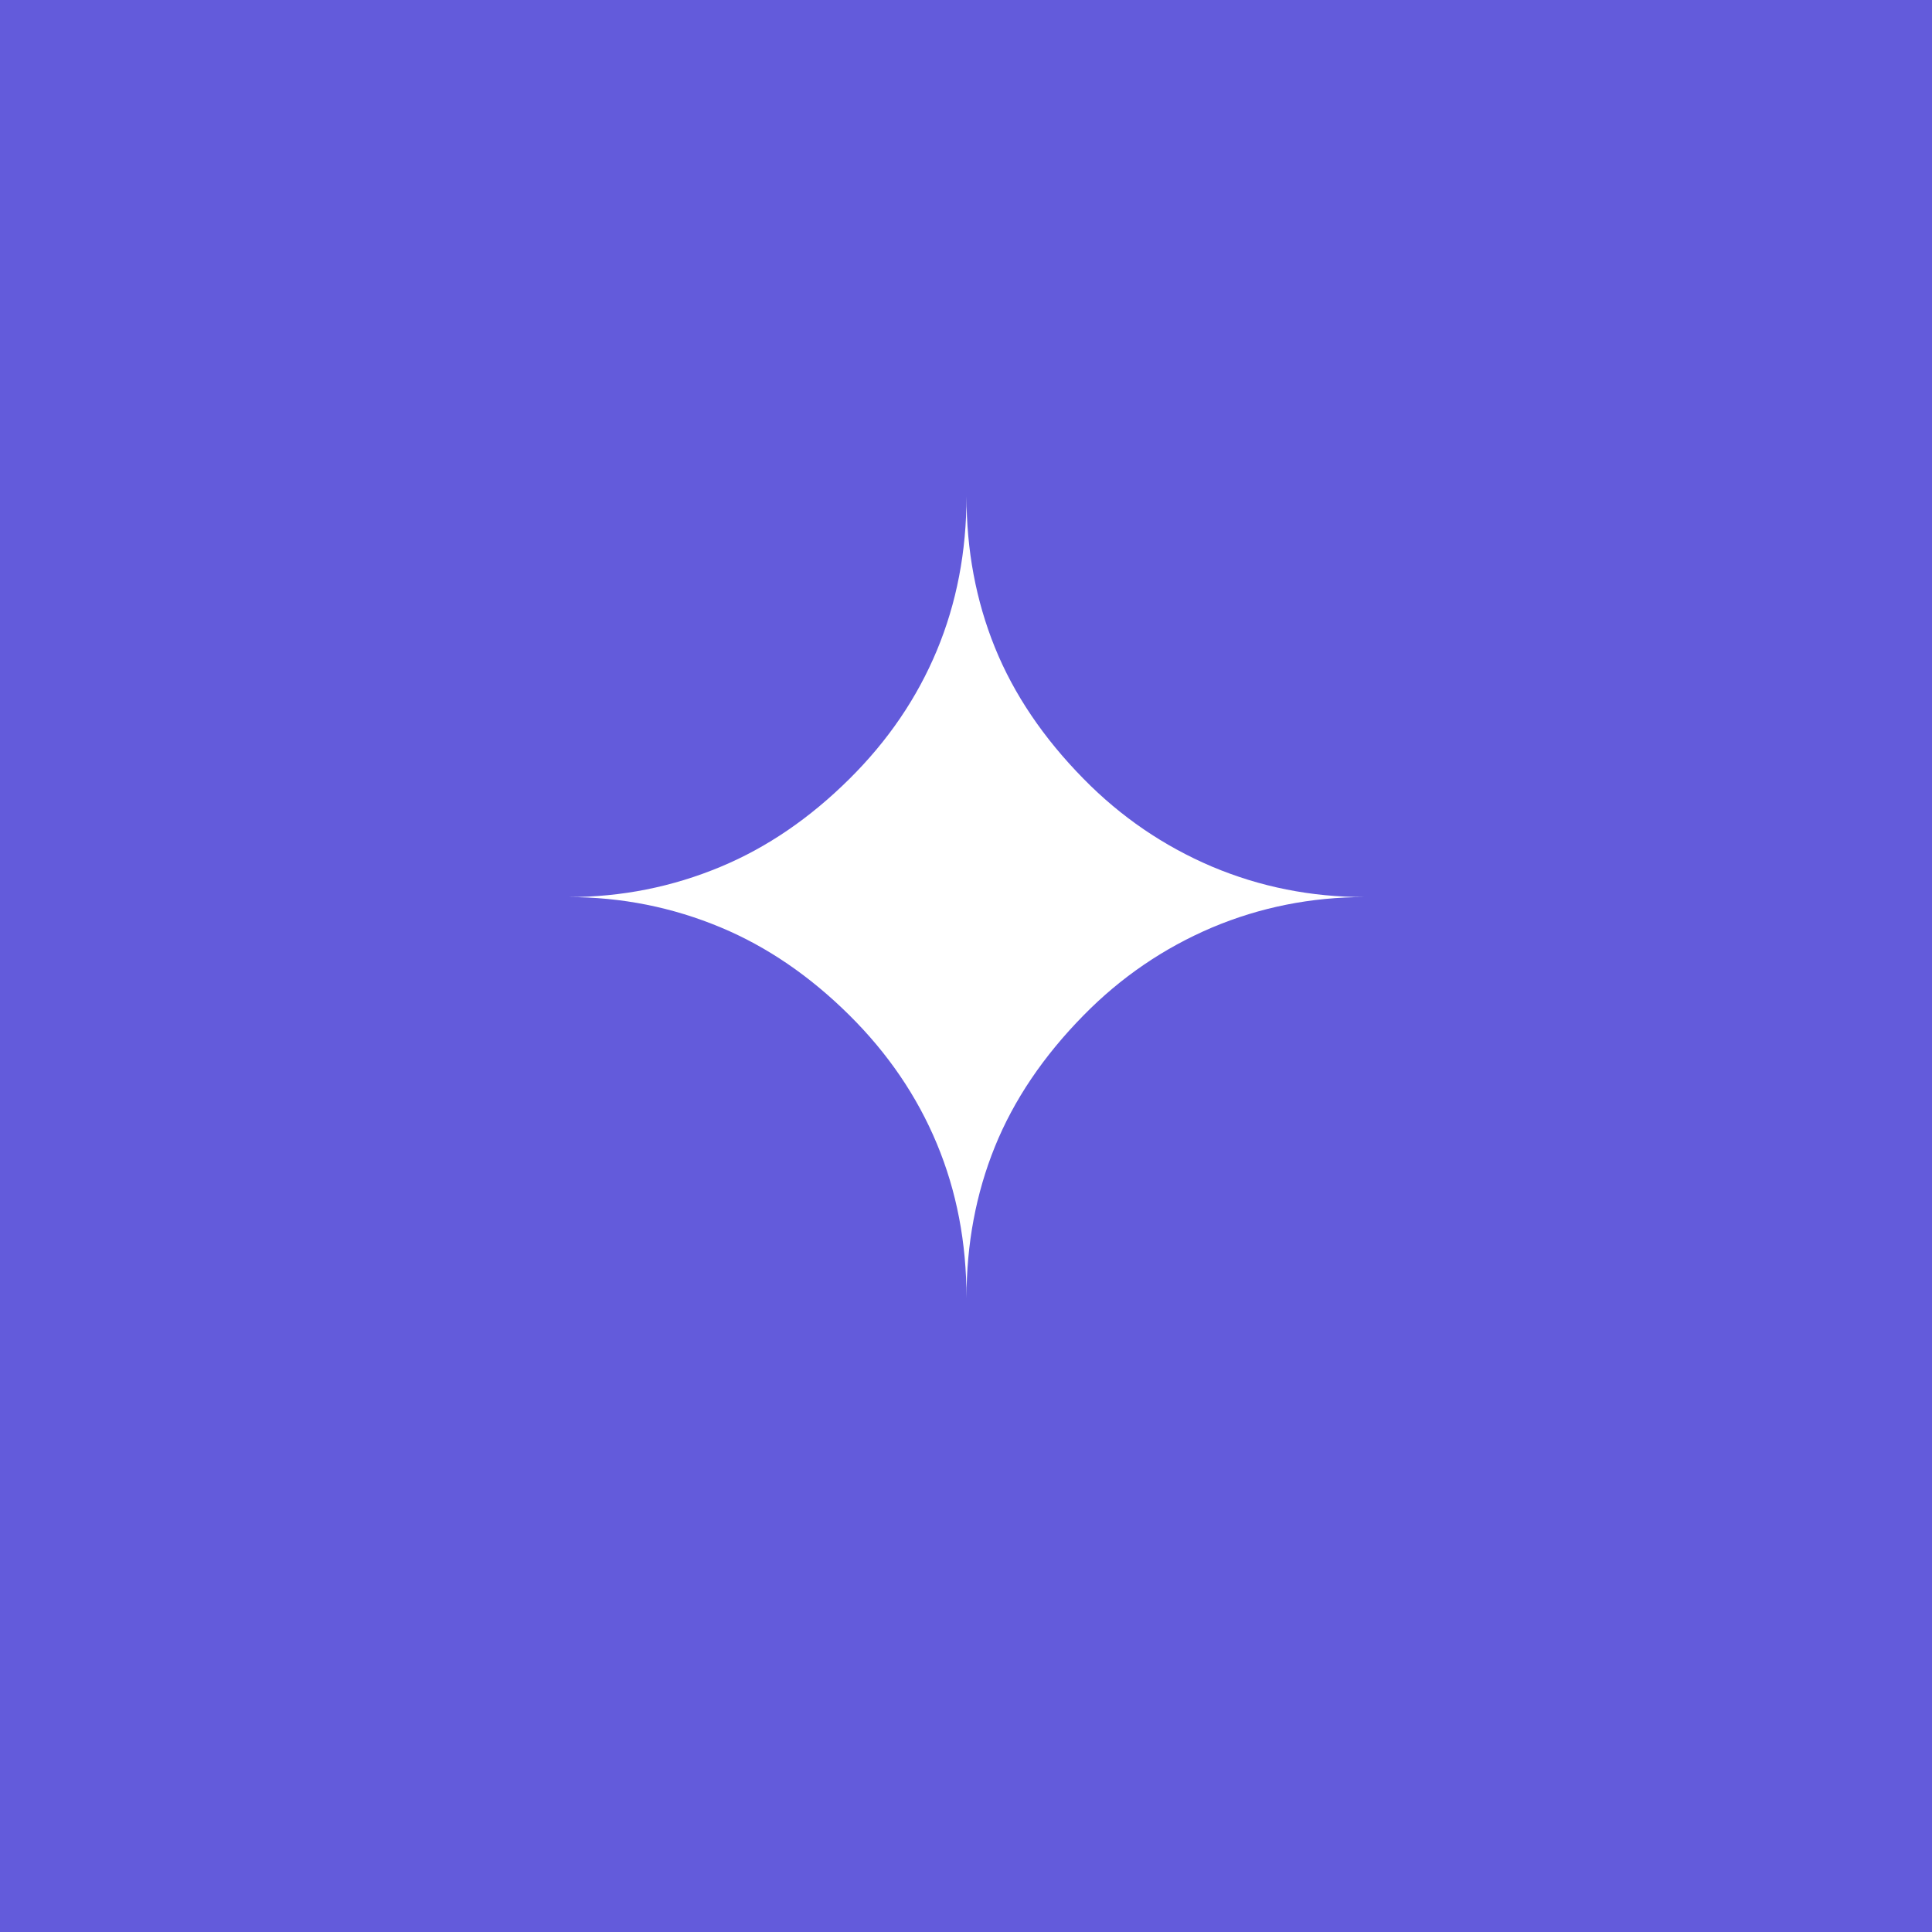
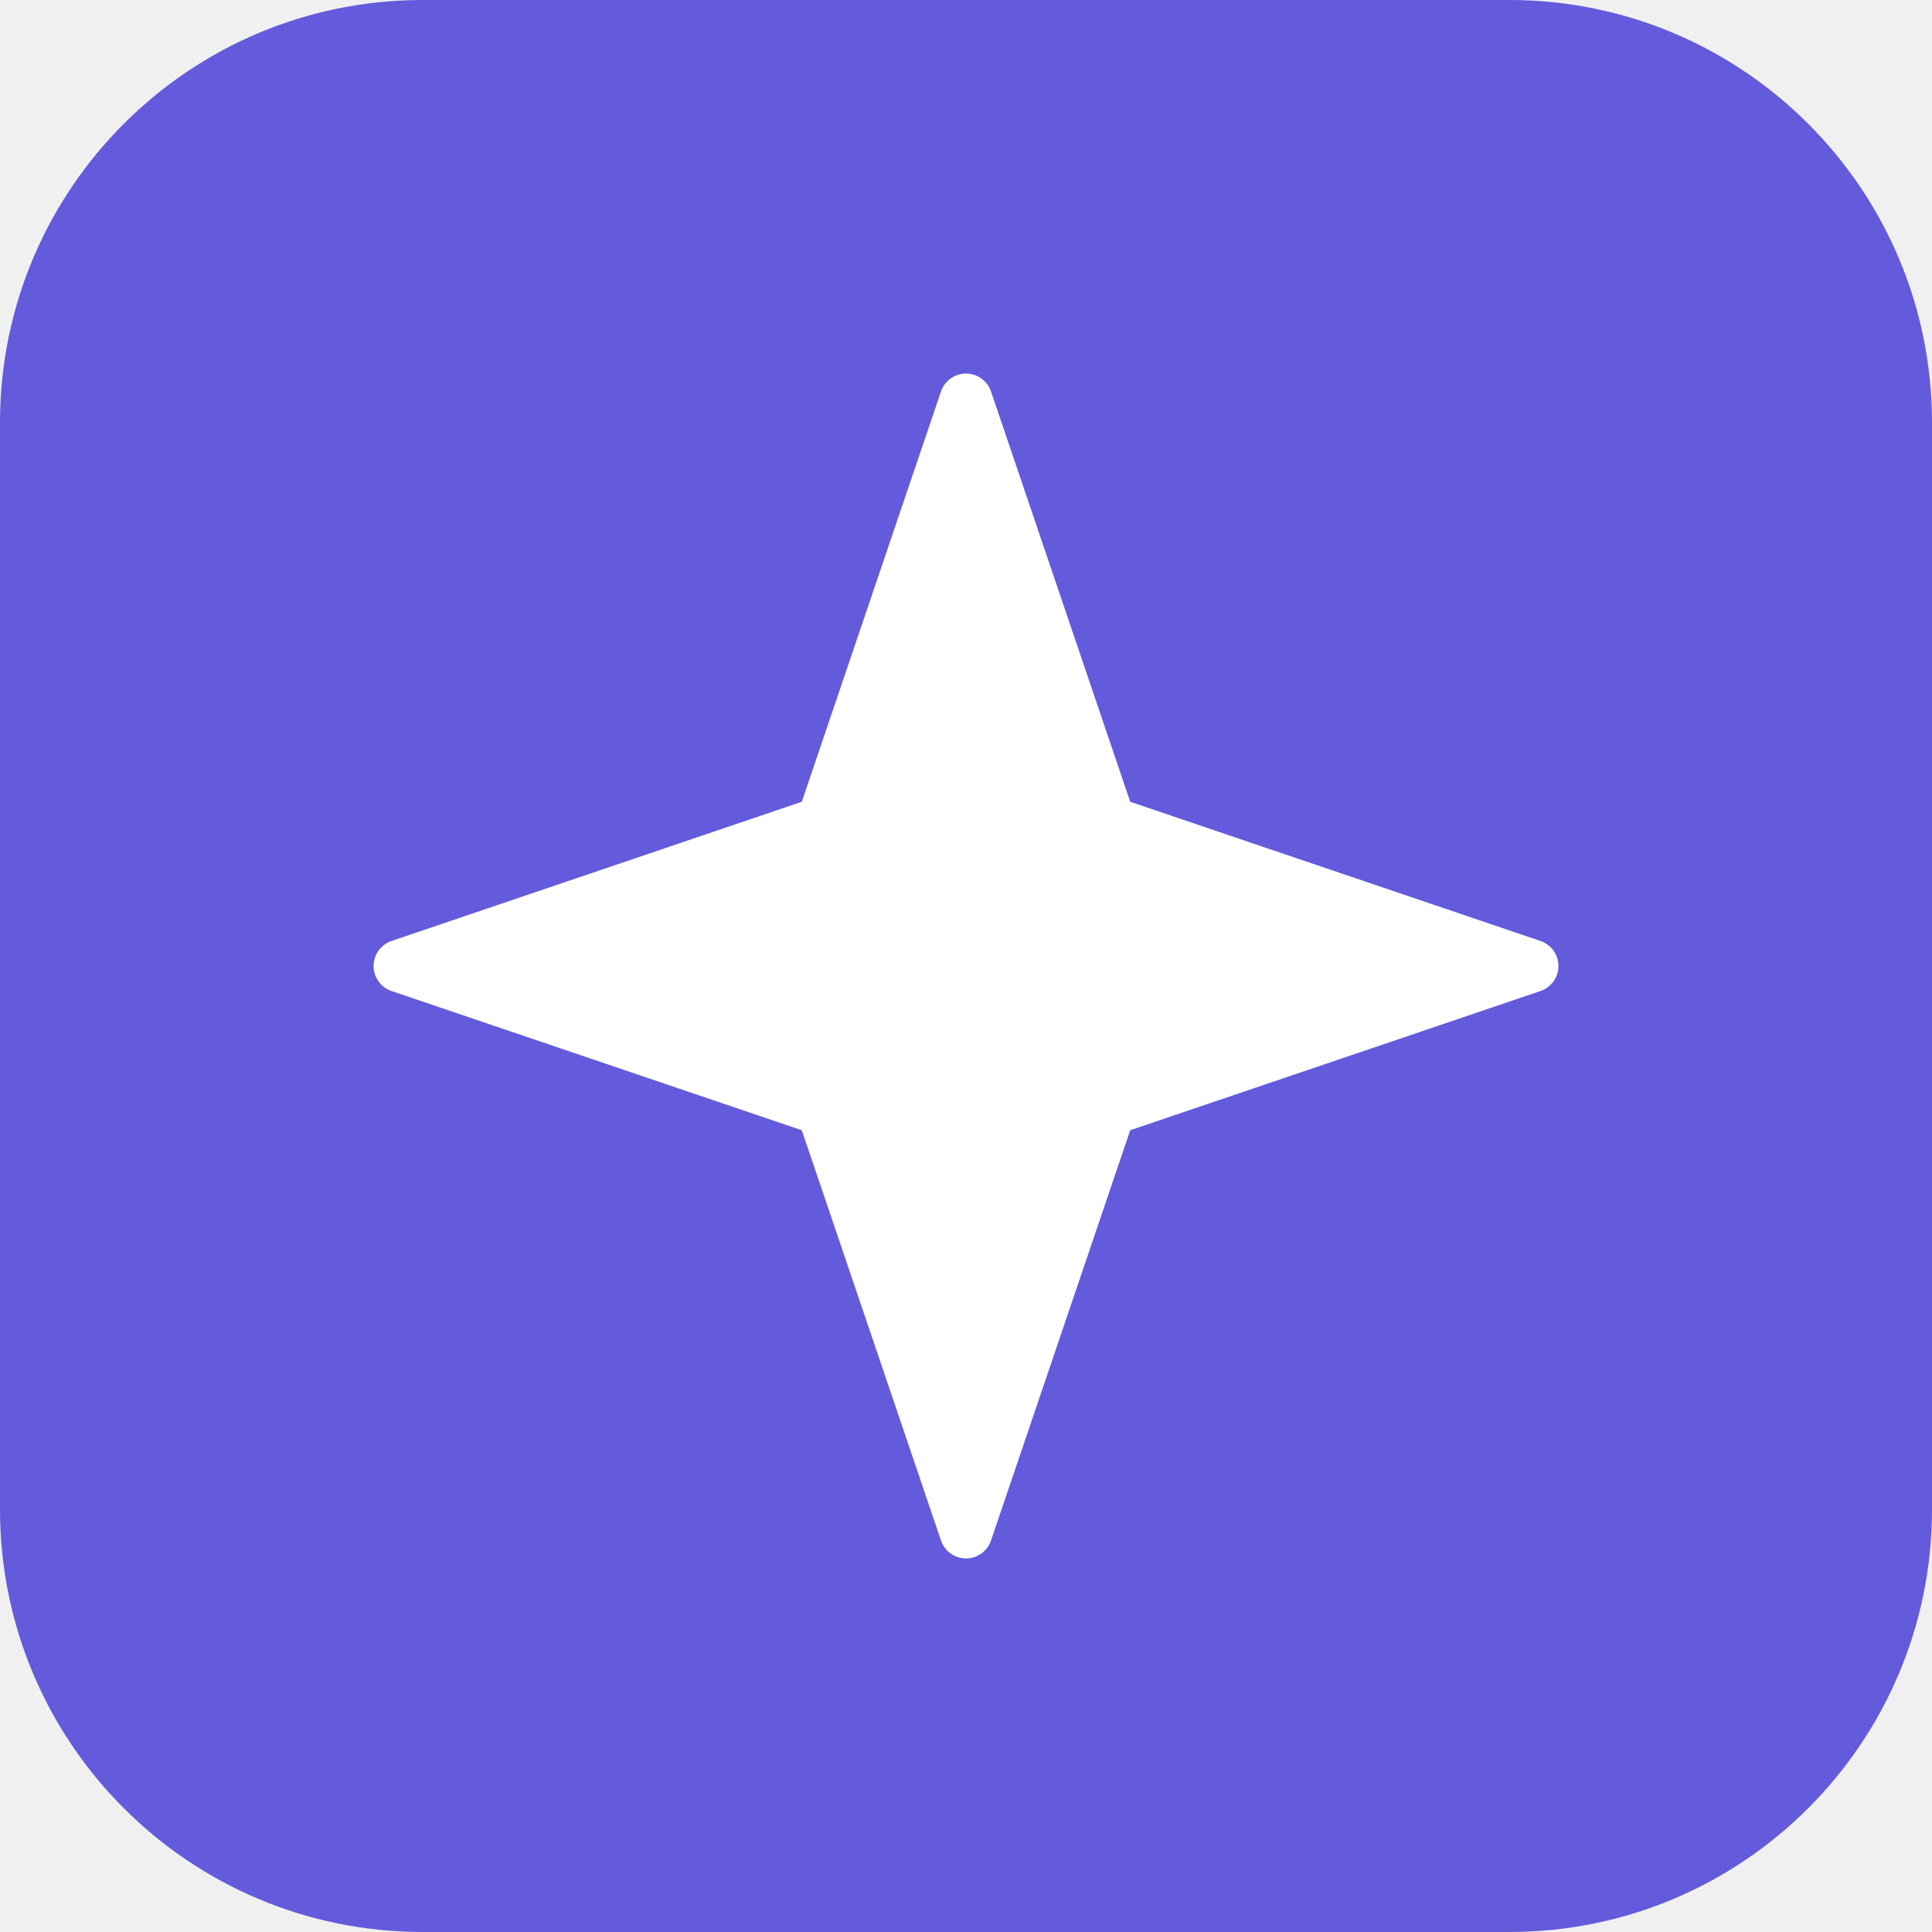
<svg xmlns="http://www.w3.org/2000/svg" viewBox="0 0 512 512">
-   <rect width="512" height="512" fill="#635bdb" />
-   <text x="256" y="340" font-size="280" text-anchor="middle" fill="#fff" font-family="sans-serif">✦</text>
+   <rect width="512" height="512" rx="112" fill="#635bdb" />
+   <polygon points="256,106 294,218 406,256 294,294 256,406 218,294 106,256 218,218" fill="#fff" stroke="#fff" stroke-width="14" stroke-linejoin="round" />
</svg>
